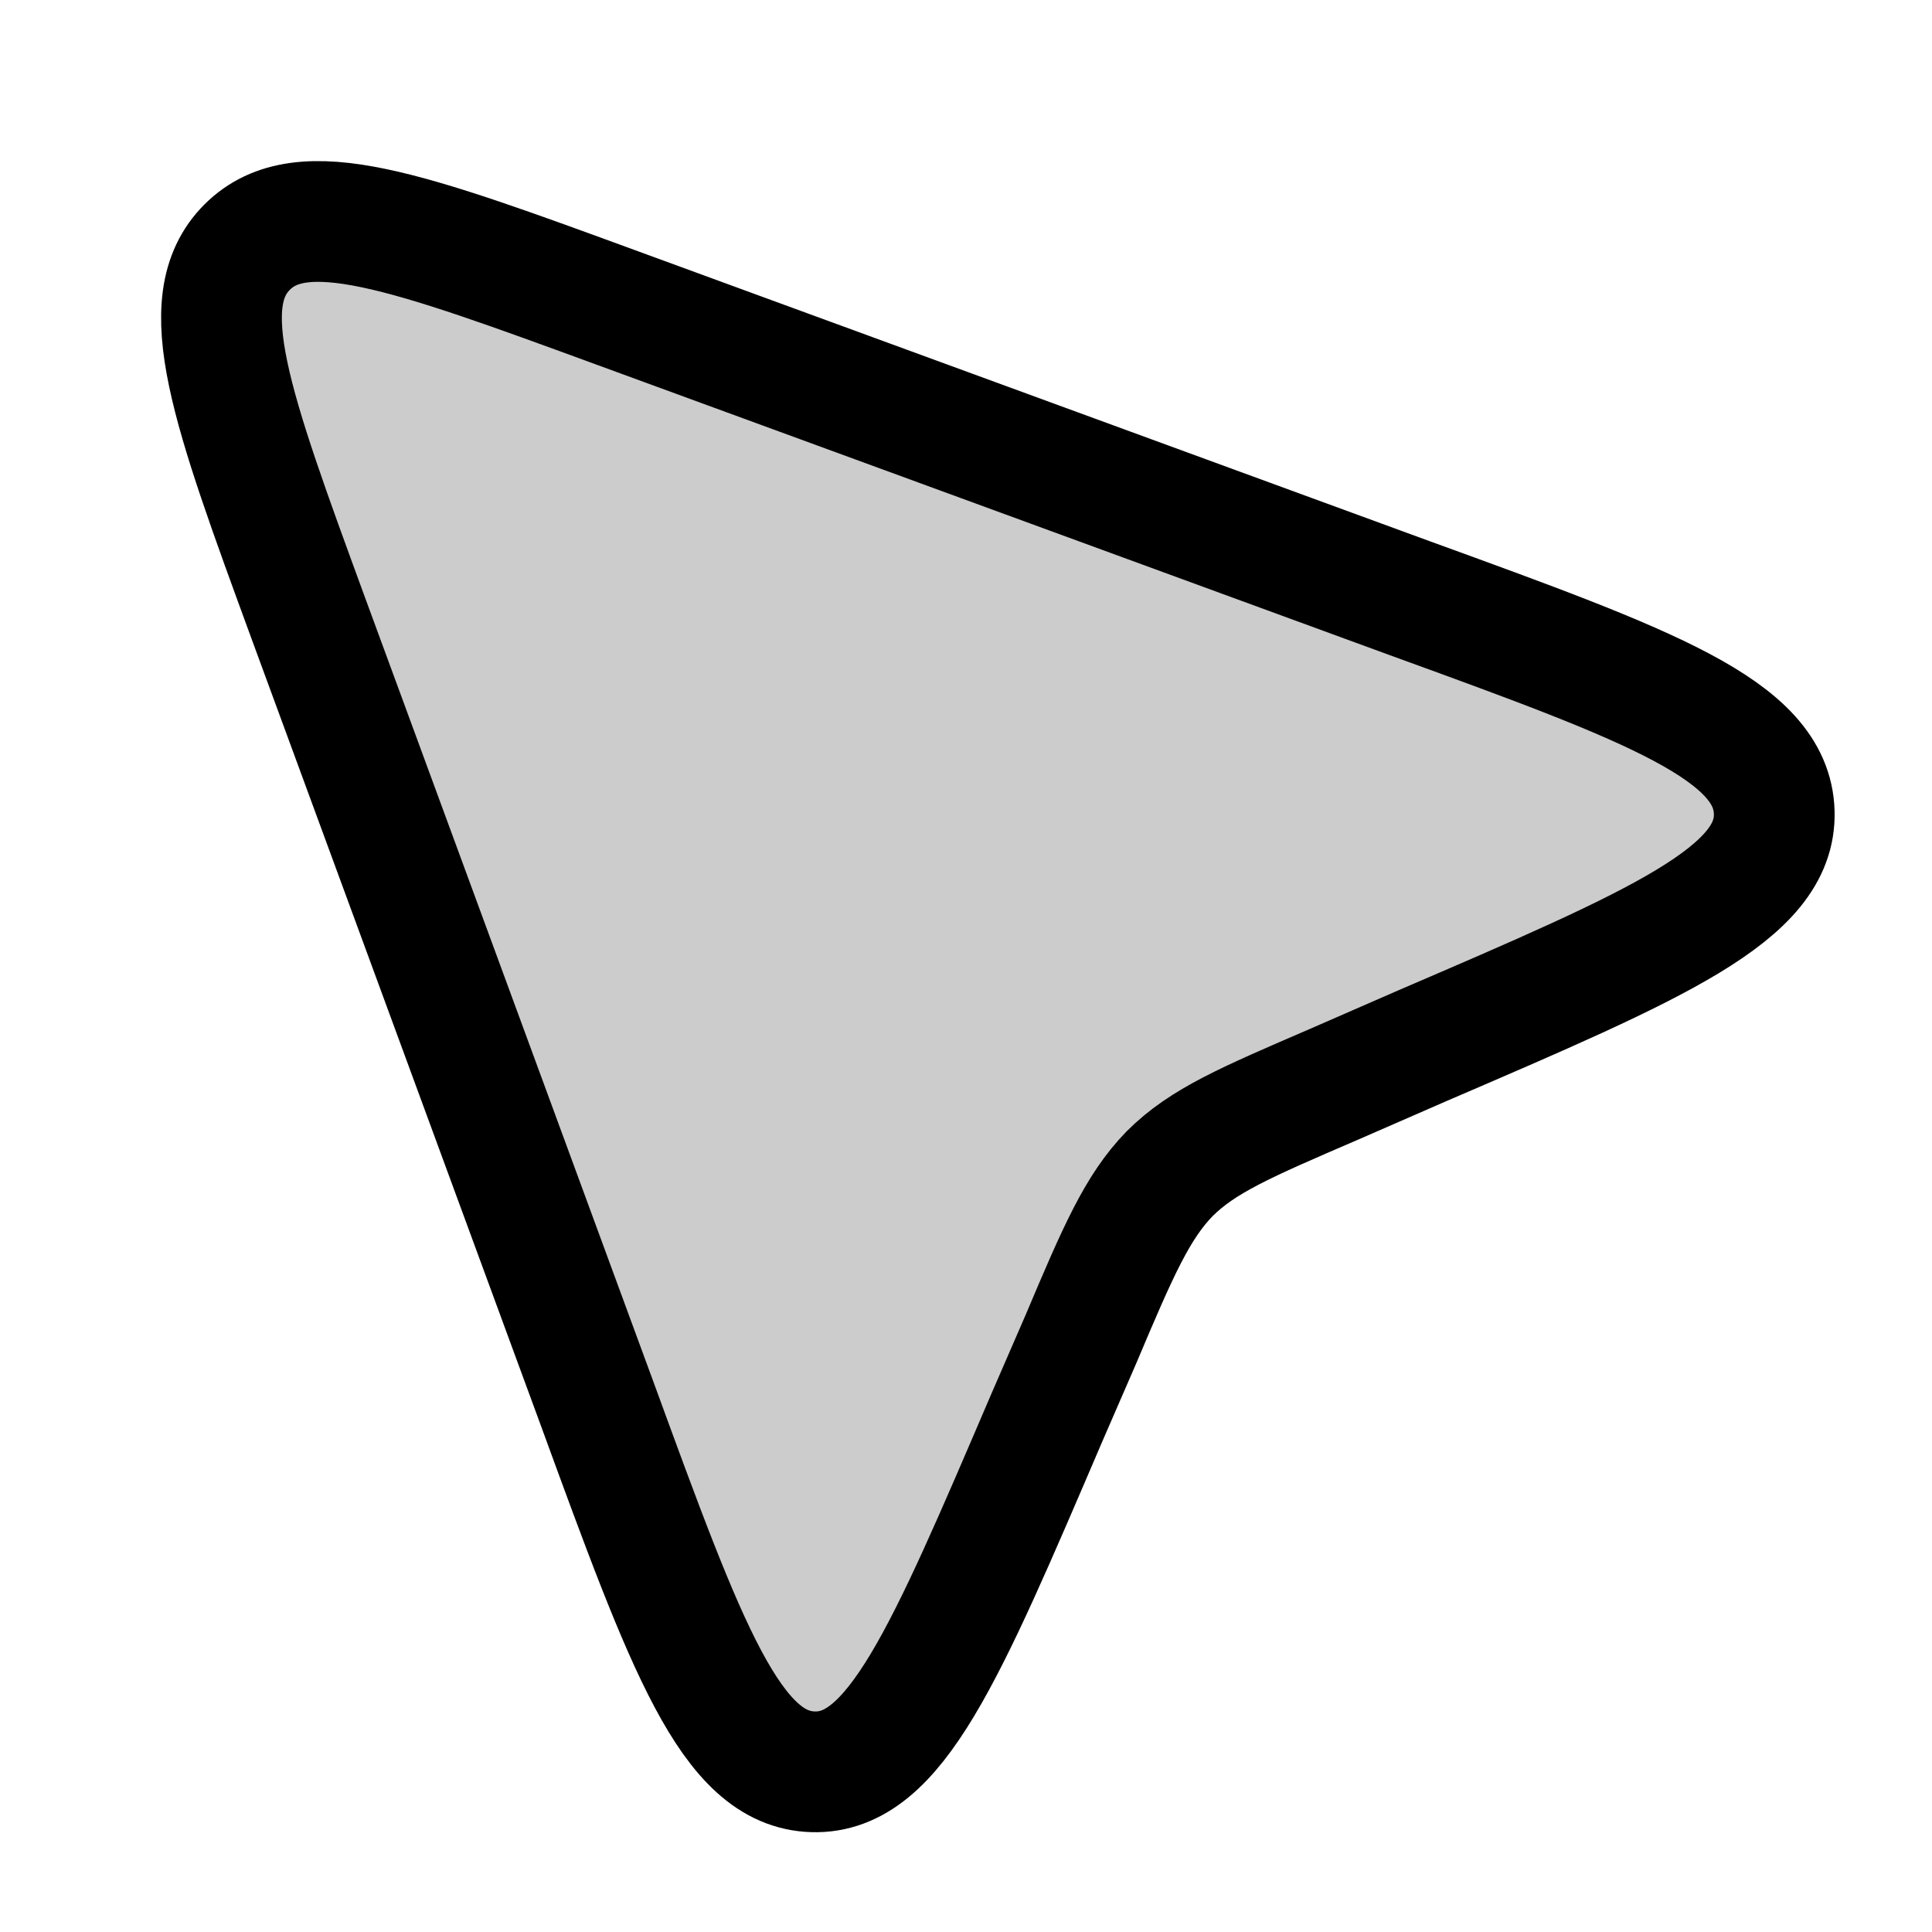
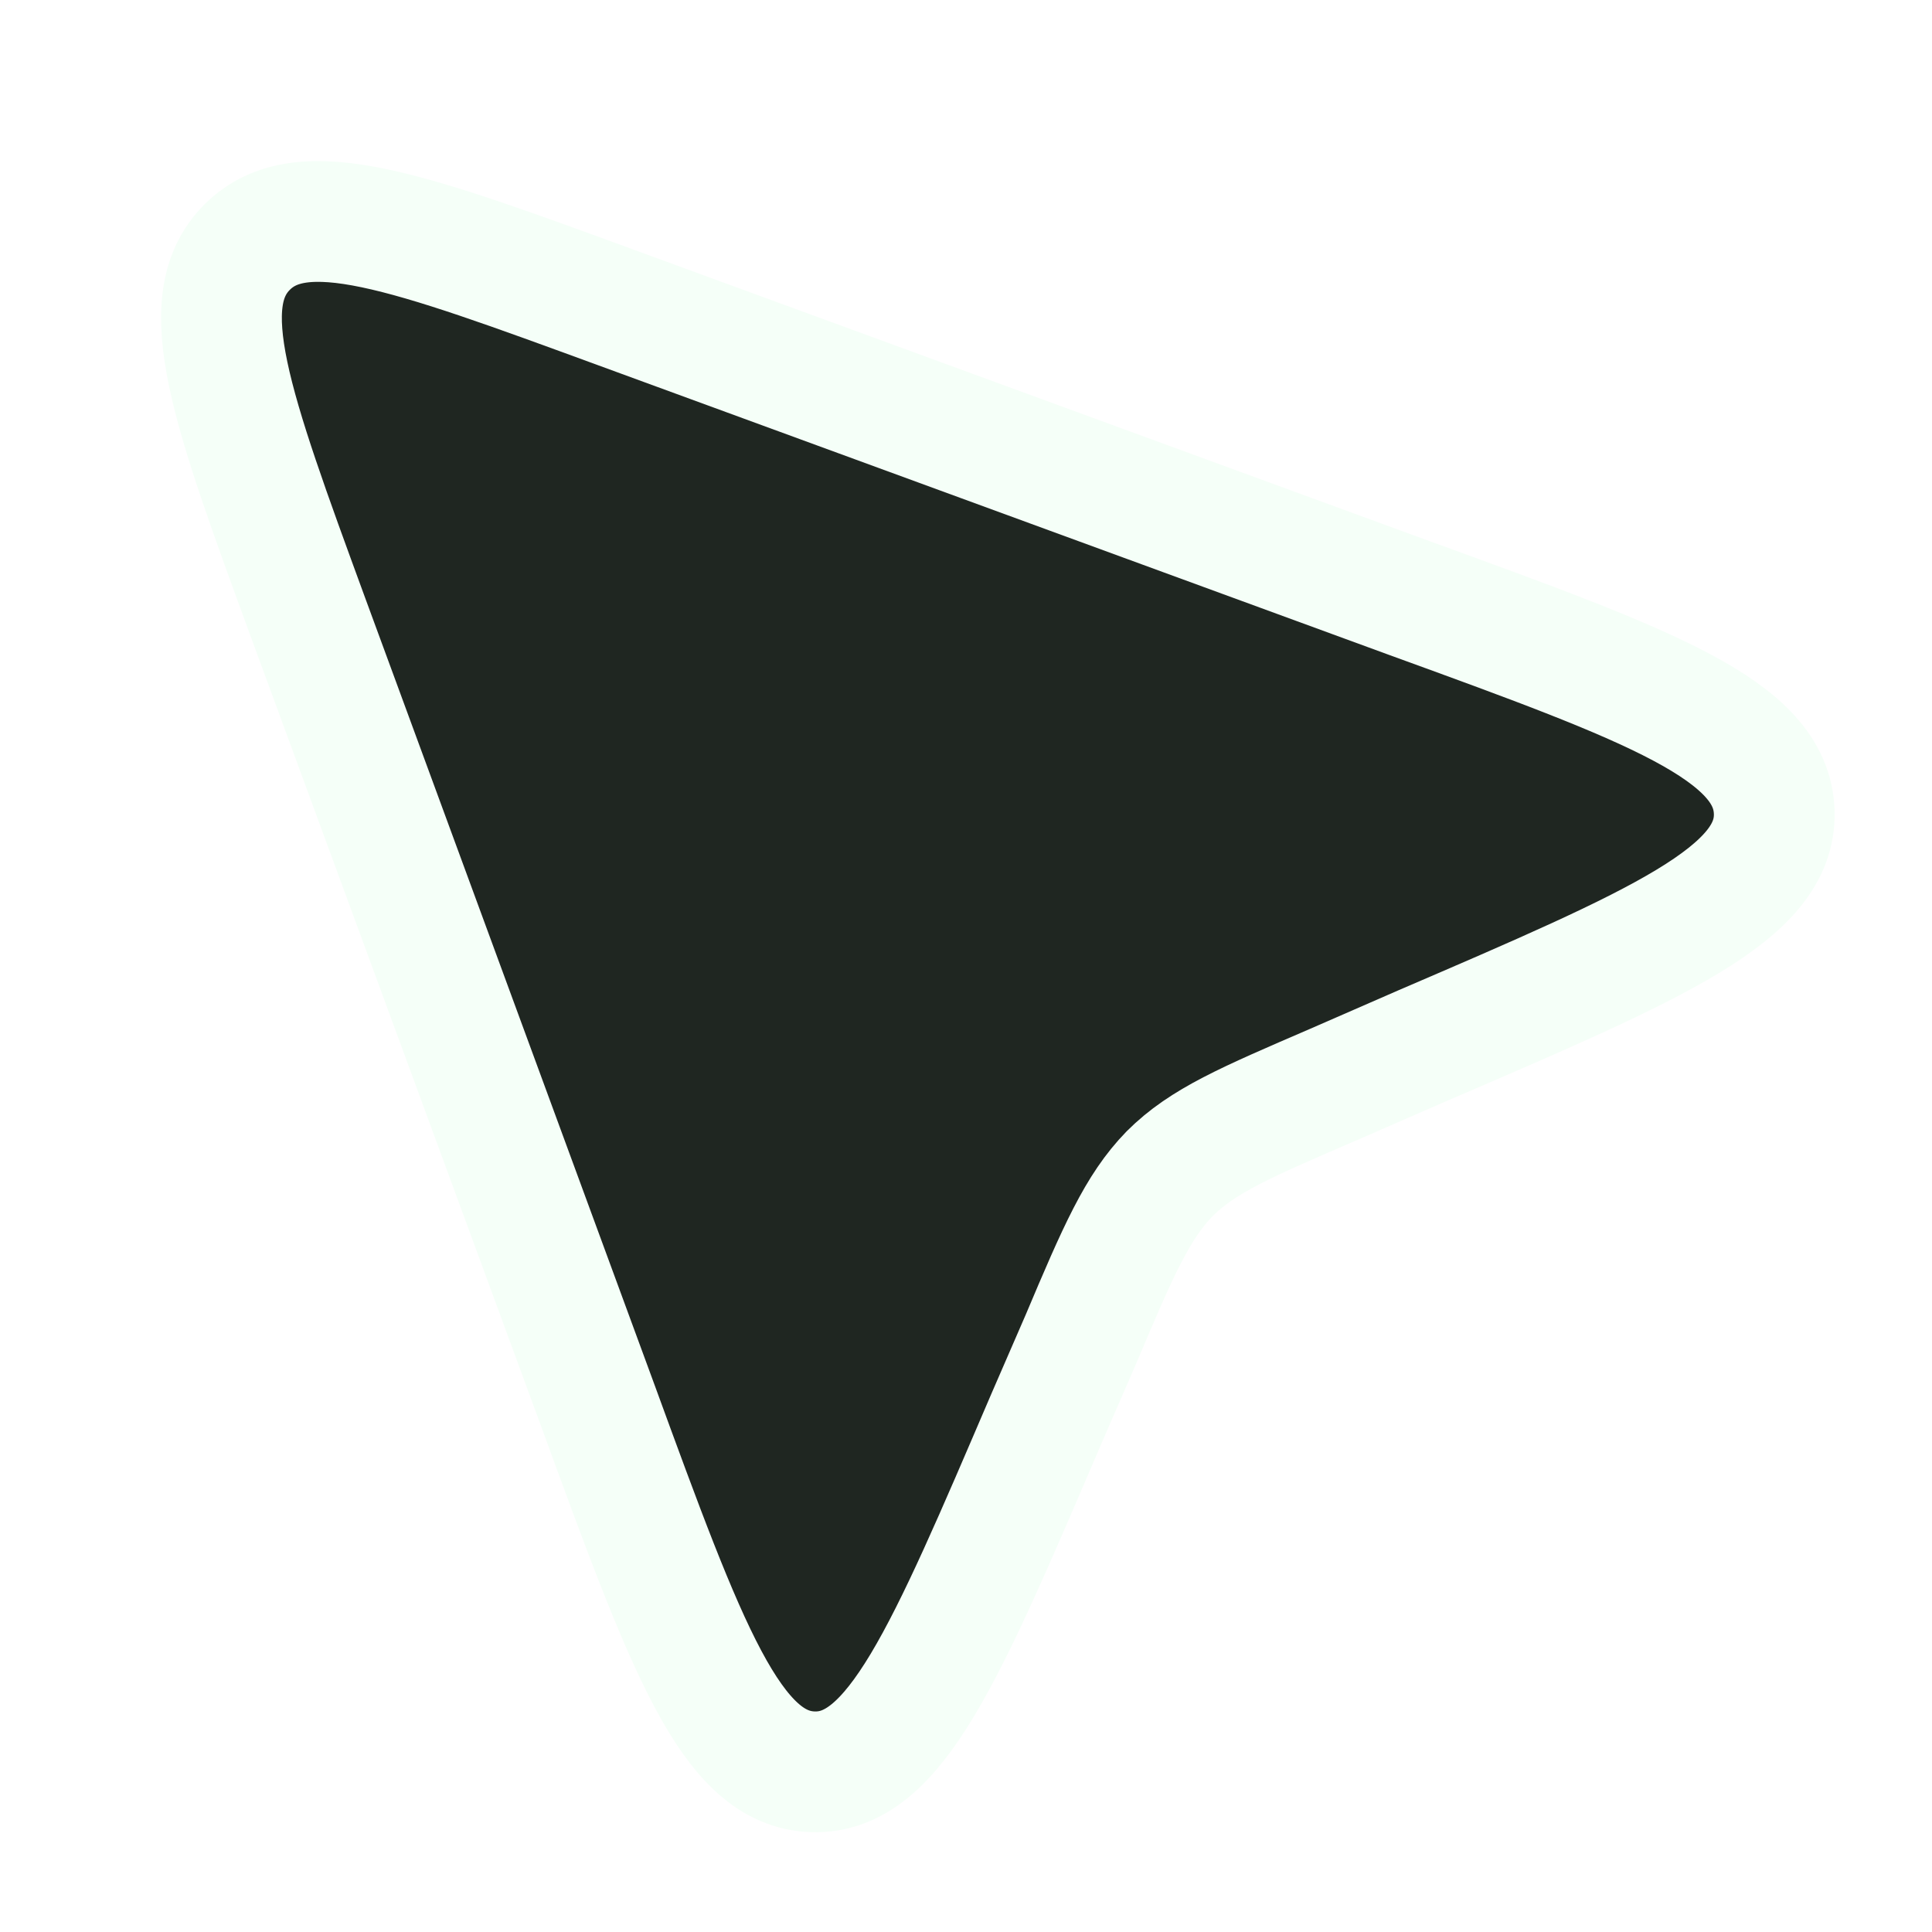
<svg xmlns="http://www.w3.org/2000/svg" viewBox="0 0 24 24">
  <g fill="none">
-     <path fill="currentColor" d="M9.1 21.14L3.36 5.92c-.67-1.77-1-2.66-.55-3.12c.46-.45 1.34-.12 3.12.54l15.03 5.59c.3.11.45.17.56.25a1 1 0 0 1 .4.72c.01.14-.02.3-.08.6c-.03.2-.05.29-.09.37a1 1 0 0 1-.33.44q-.09.07-.33.18l-5.74 2.85c-.32.16-.48.24-.6.36c-.12.13-.2.3-.34.62l-2.61 5.9q-.1.26-.18.36a1 1 0 0 1-.34.3q-.1.06-.37.14c-.4.12-.58.18-.76.17a1 1 0 0 1-.72-.34a3 3 0 0 1-.33-.7" opacity=".2" />
-     <path stroke="currentColor" stroke-linecap="round" stroke-linejoin="round" stroke-width="1.5" d="m7.43 17.47l-3.6-9.79c-.96-2.62-1.44-3.93-.76-4.61s1.99-.2 4.61.76l9.83 3.6c3 1.09 4.5 1.64 4.53 2.66c.03 1.01-1.44 1.64-4.37 2.9l-1.1.48c-1.09.47-1.63.7-2.04 1.11c-.4.41-.64.96-1.1 2.05l-.43.99c-1.26 2.94-1.88 4.42-2.9 4.39s-1.57-1.53-2.67-4.54" />
+     <path fill="#111813" d="M9.1 21.14L3.36 5.92c-.67-1.77-1-2.66-.55-3.12c.46-.45 1.34-.12 3.12.54l15.03 5.59c.3.11.45.17.56.25a1 1 0 0 1 .4.72c.01.14-.02.3-.08.6c-.03.2-.05.29-.09.37a1 1 0 0 1-.33.44q-.09.07-.33.18l-5.74 2.85c-.32.16-.48.24-.6.36c-.12.13-.2.3-.34.62l-2.61 5.9q-.1.26-.18.36a1 1 0 0 1-.34.3q-.1.06-.37.14c-.4.12-.58.18-.76.17a1 1 0 0 1-.72-.34a3 3 0 0 1-.33-.7" opacity=".94" />
+     <path stroke="#f5fff8" stroke-linecap="round" stroke-linejoin="round" stroke-width="1.5" d="m7.43 17.47l-3.6-9.79c-.96-2.62-1.44-3.93-.76-4.61s1.99-.2 4.61.76l9.83 3.6c3 1.09 4.5 1.64 4.53 2.66c.03 1.01-1.44 1.64-4.37 2.9l-1.1.48c-1.09.47-1.63.7-2.04 1.11c-.4.41-.64.96-1.1 2.05l-.43.99c-1.26 2.94-1.88 4.42-2.9 4.39s-1.57-1.53-2.67-4.54" />
  </g>
</svg>
